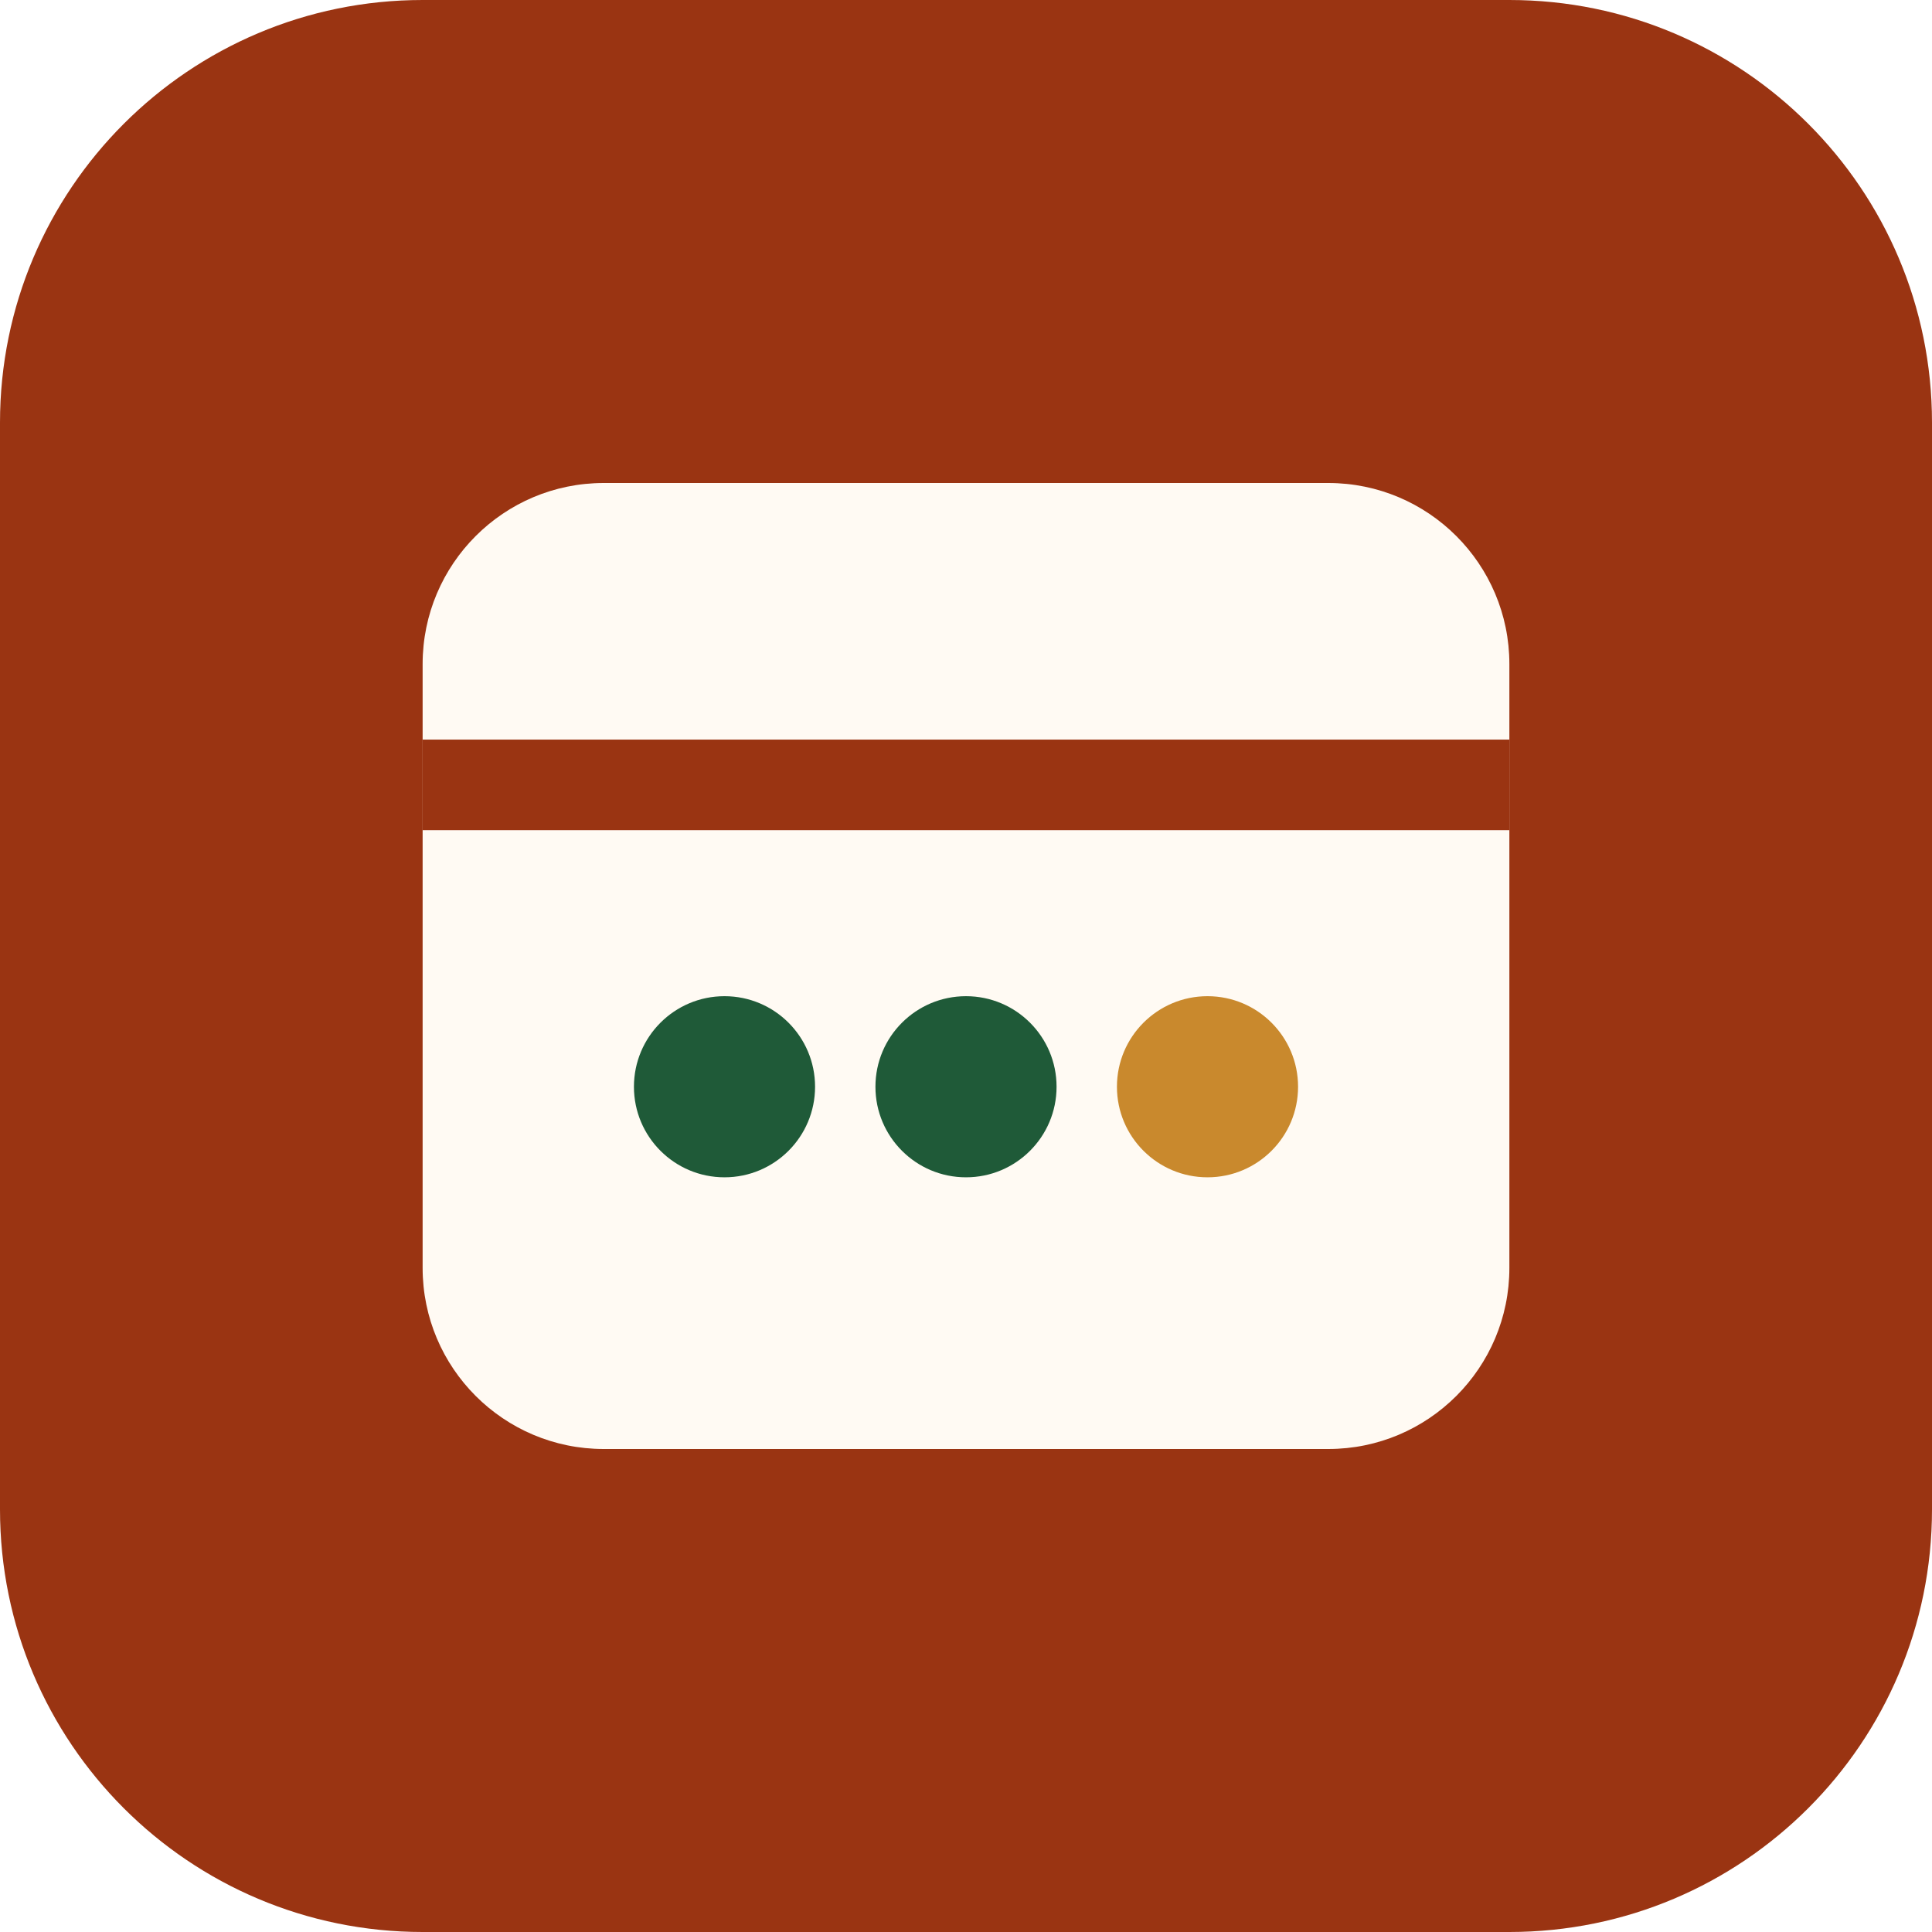
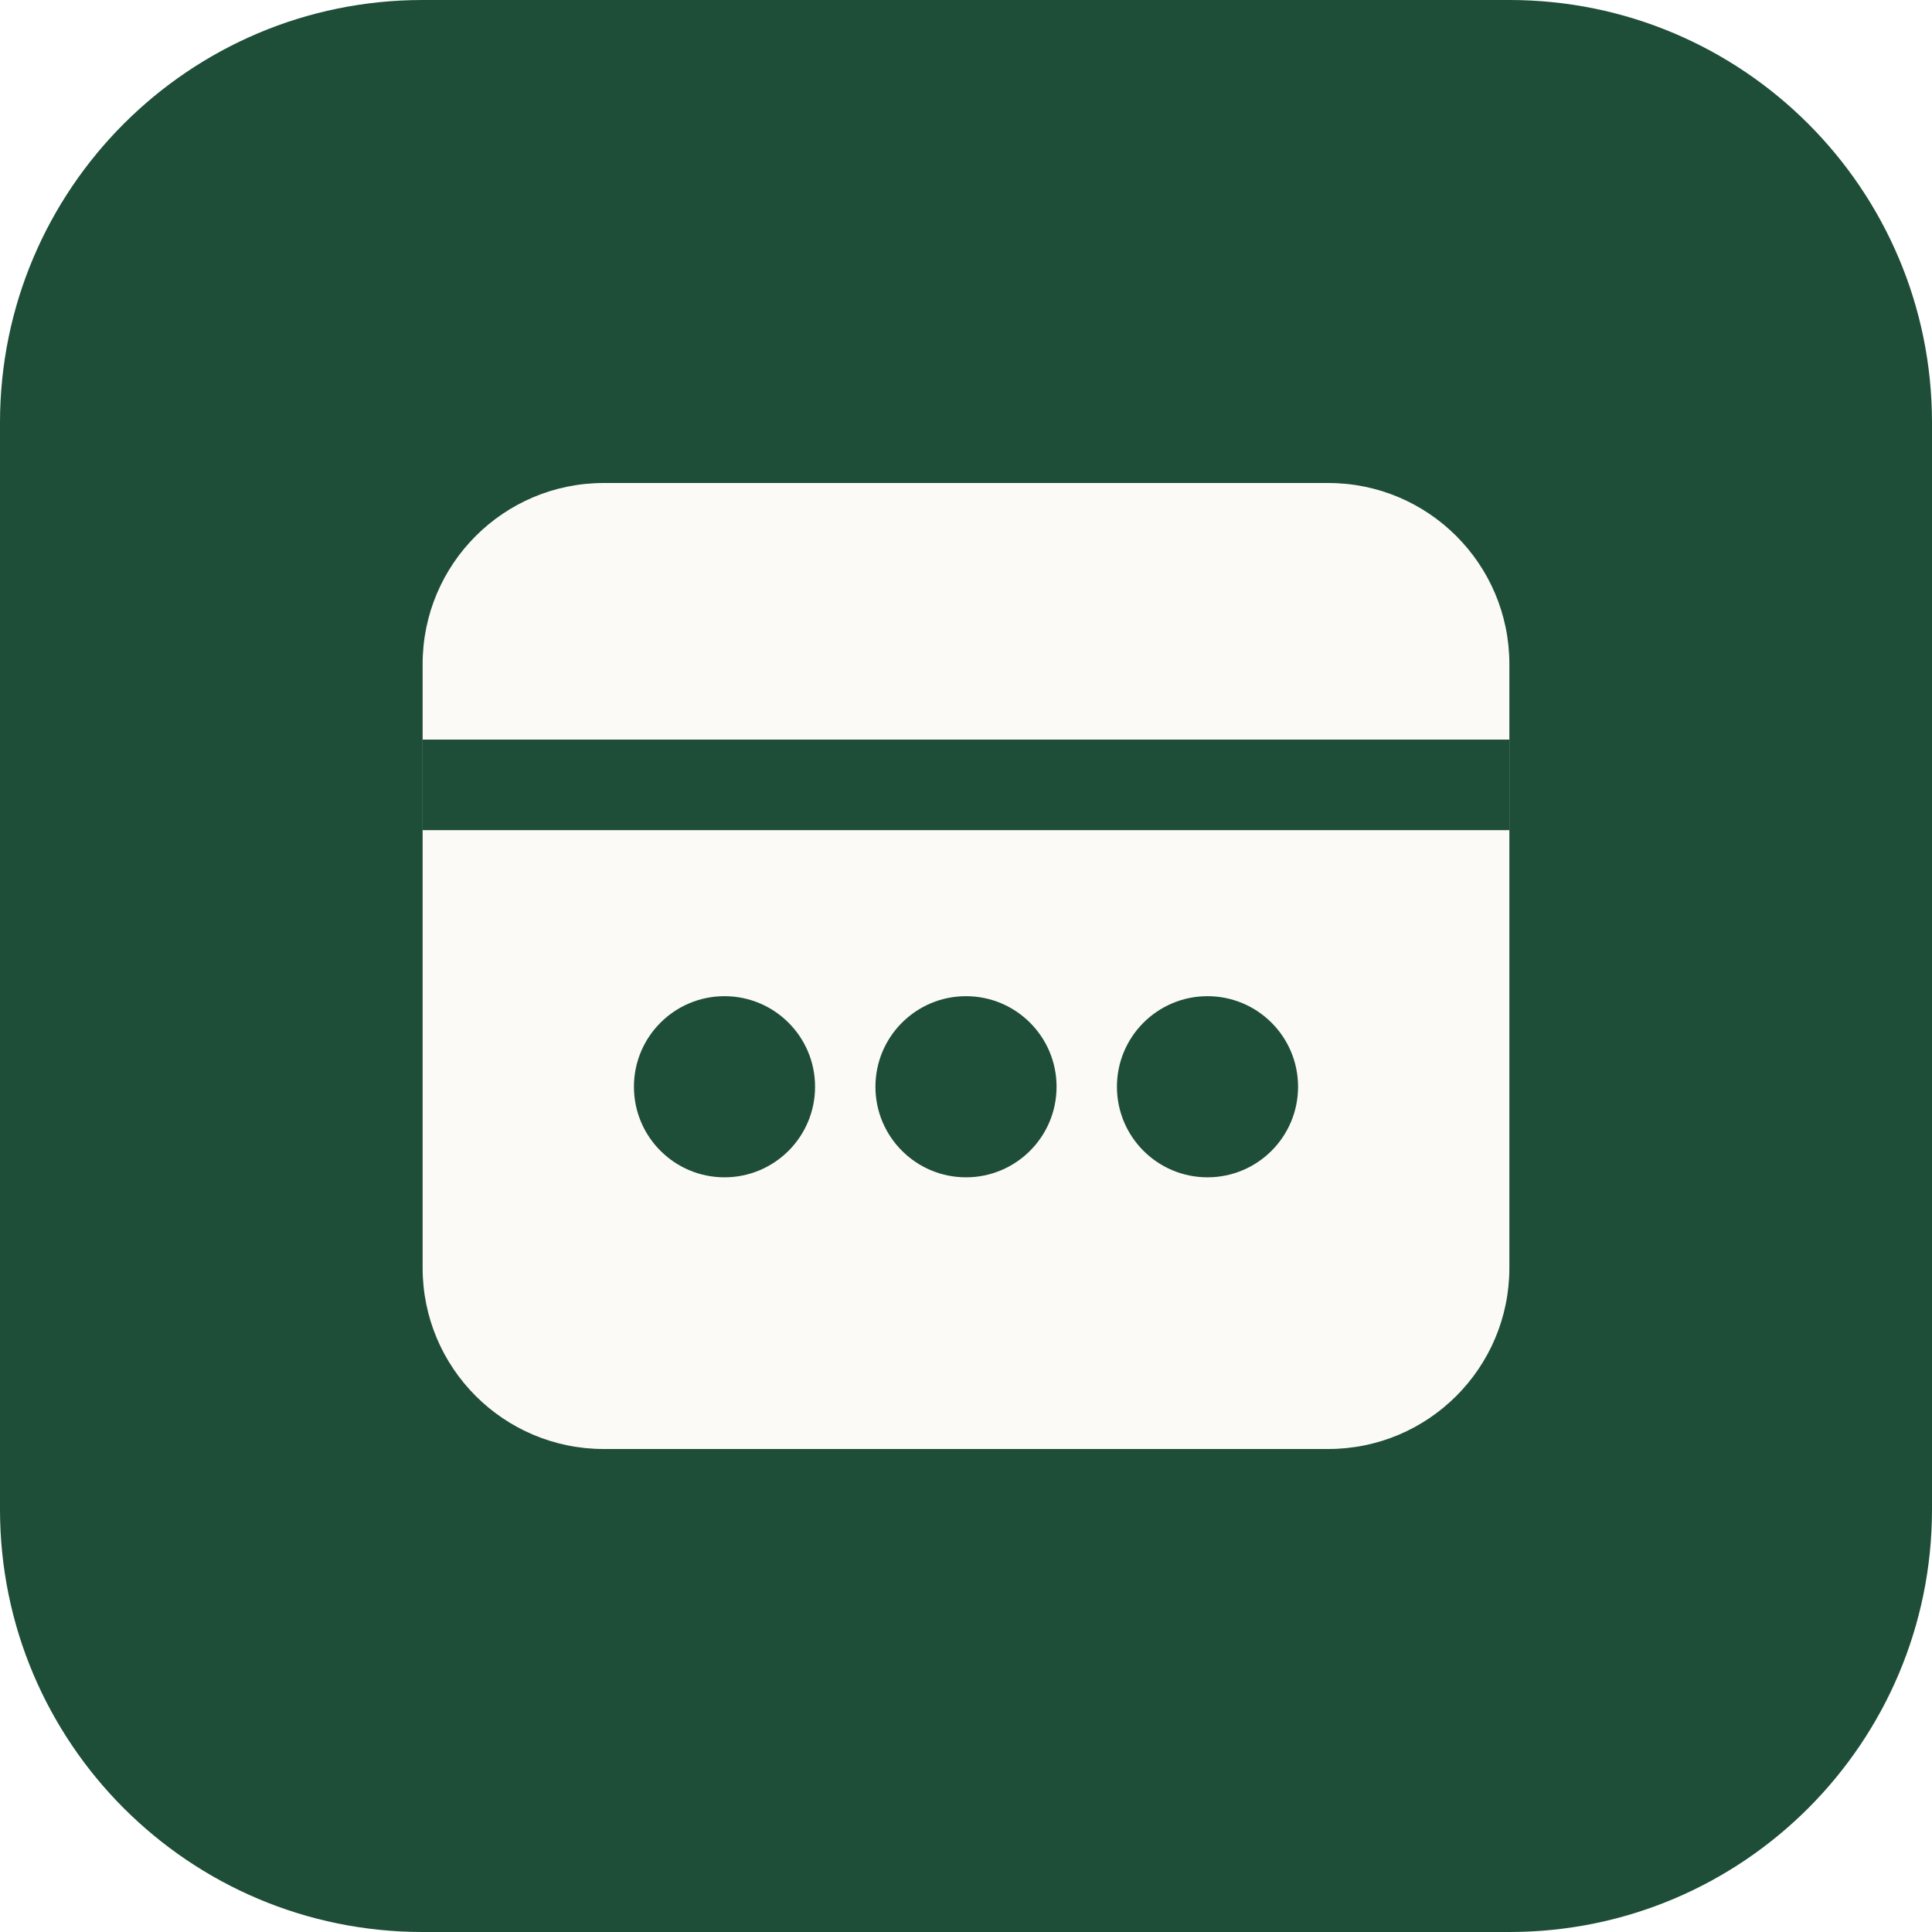
<svg xmlns="http://www.w3.org/2000/svg" viewBox="0 0 64 64">
-   <rect width="64" height="64" rx="14" fill="#9a3412" />
-   <rect x="14" y="16" width="36" height="32" rx="6" fill="#fffaf3" />
-   <path d="M14 26h36" stroke="#9a3412" stroke-width="3" />
-   <circle cx="24" cy="36" r="3" fill="#1f5a38" />
-   <circle cx="32" cy="36" r="3" fill="#1f5a38" />
-   <circle cx="40" cy="36" r="3" fill="#c9892d" />
+   <rect width="64" height="64" rx="14" fill="#1e4d38" />
+   <rect x="14" y="16" width="36" height="32" rx="6" fill="#fbfaf7" />
+   <path d="M14 26h36" stroke="#1e4d38" stroke-width="3" />
+   <circle cx="24" cy="36" r="3" fill="#1e4d38" />
+   <circle cx="32" cy="36" r="3" fill="#1e4d38" />
+   <circle cx="40" cy="36" r="3" fill="#1e4d38" />
</svg>
